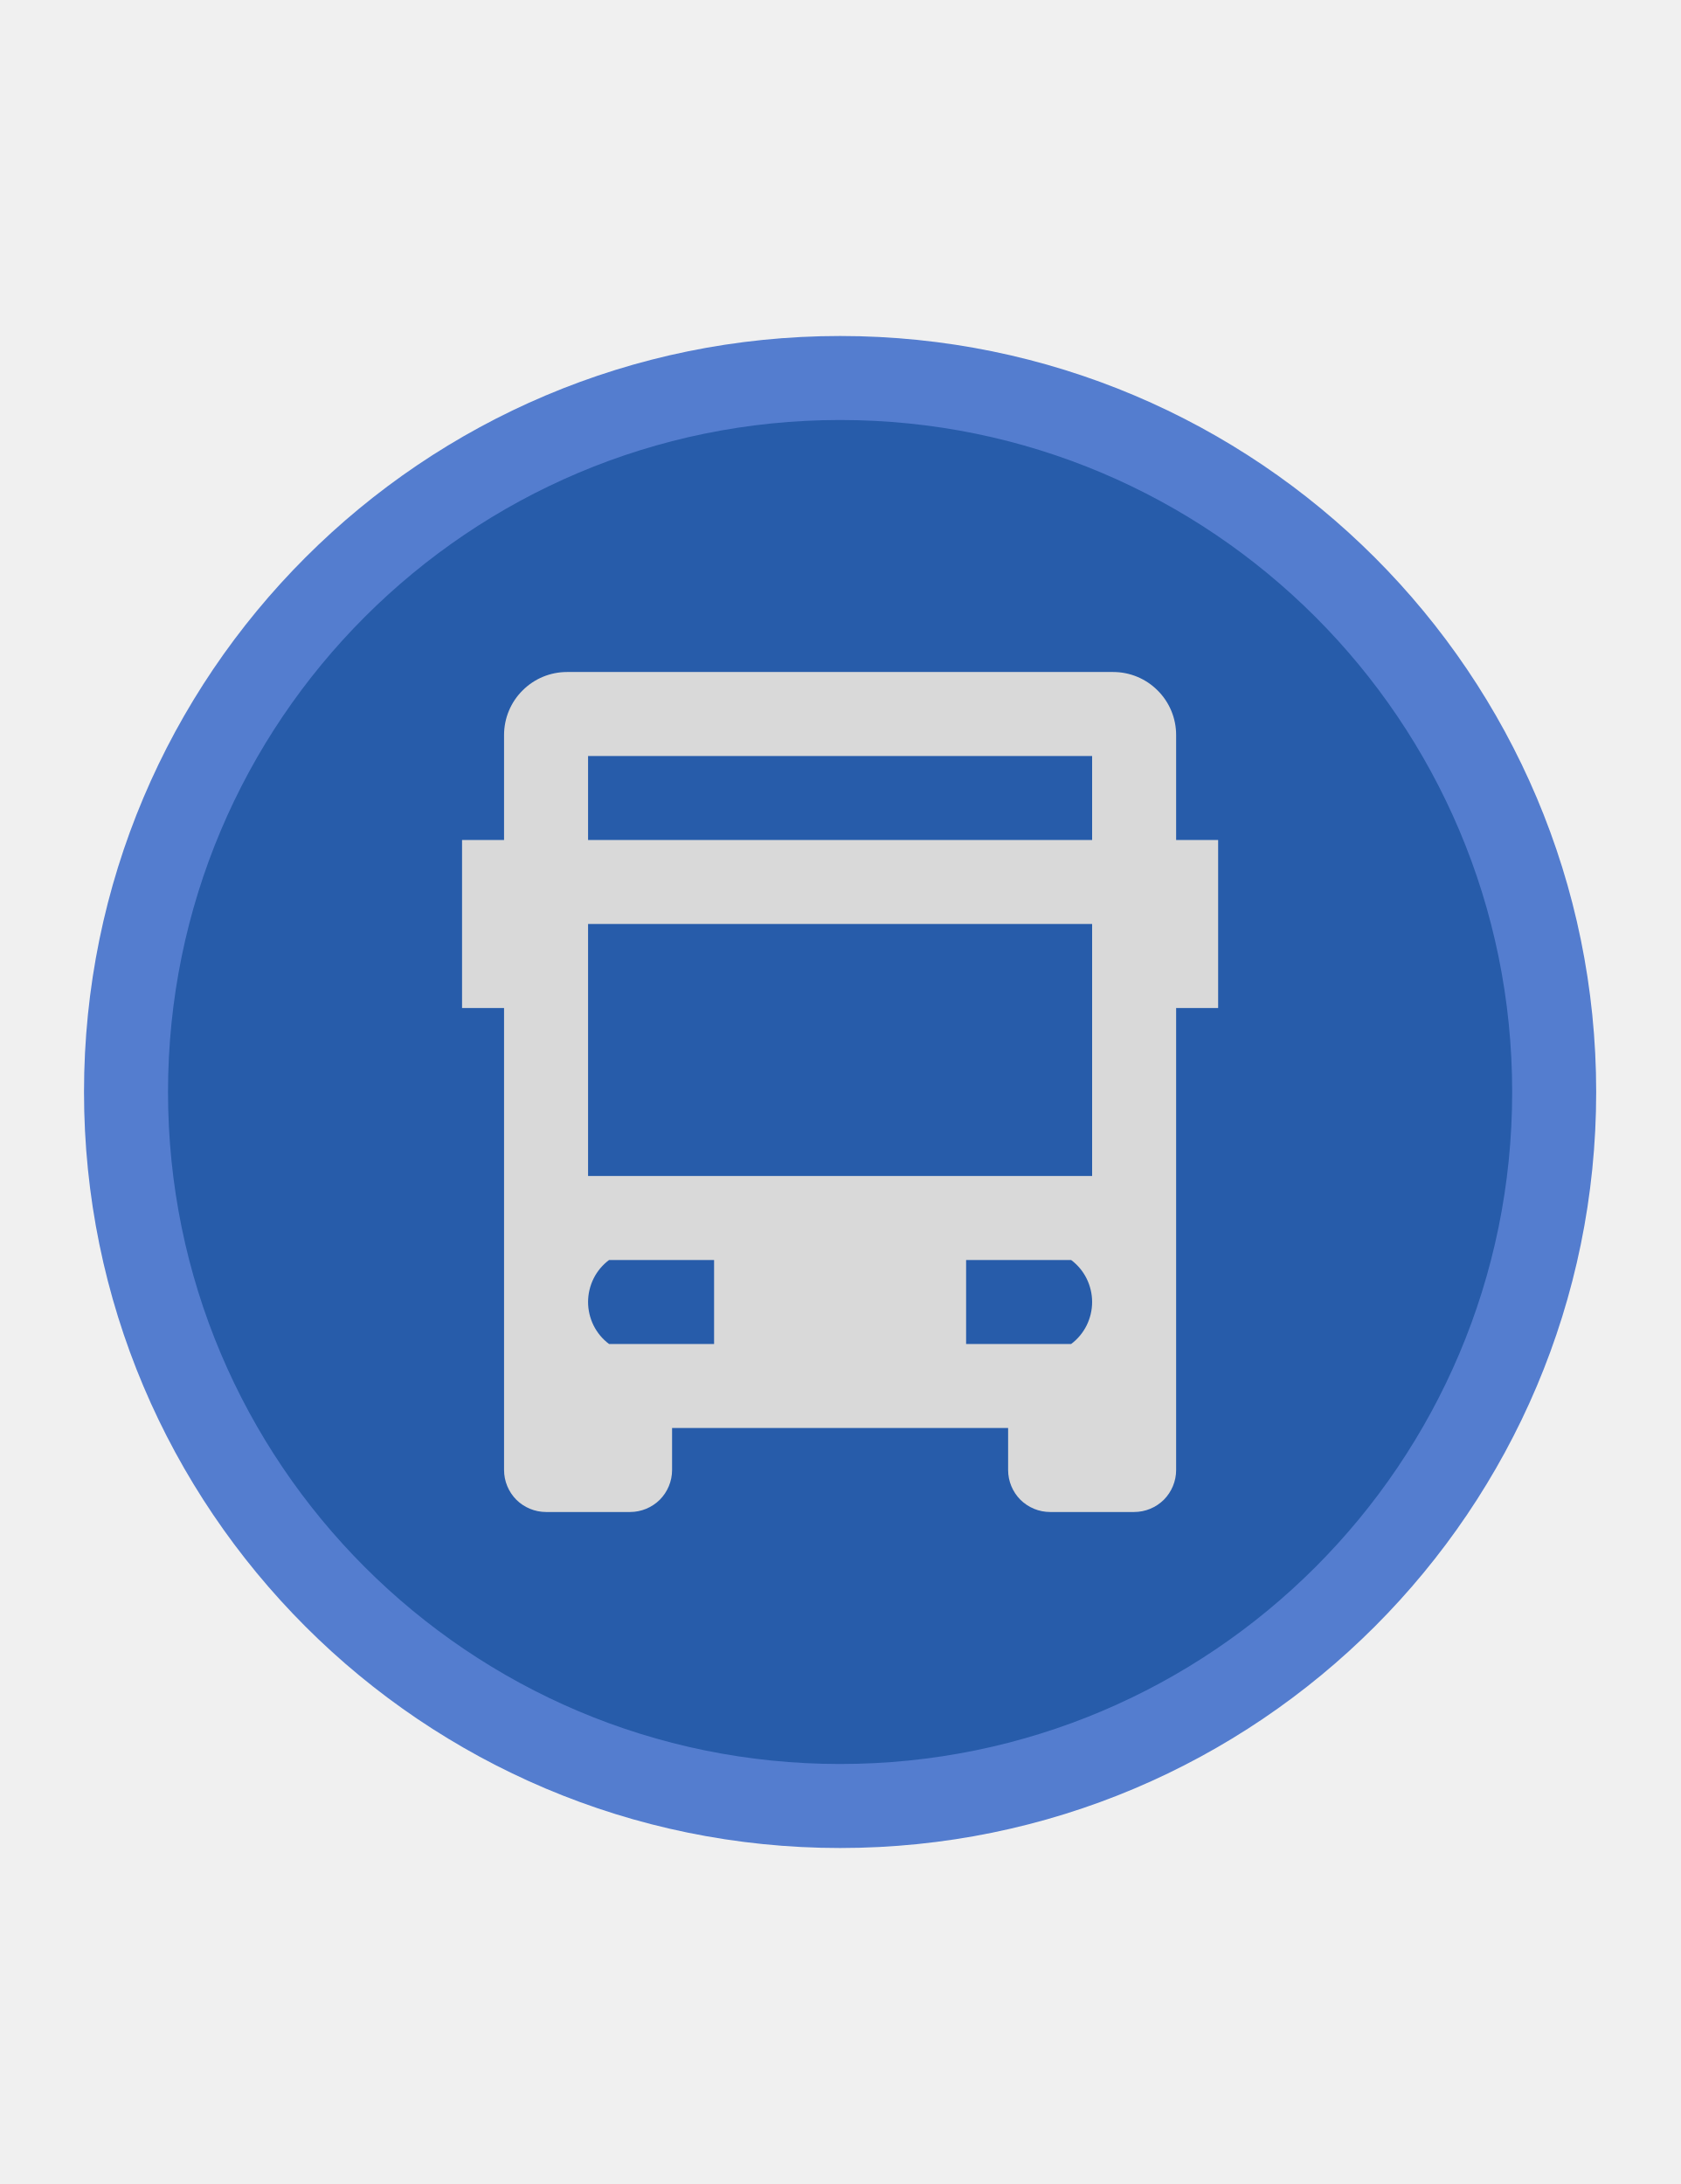
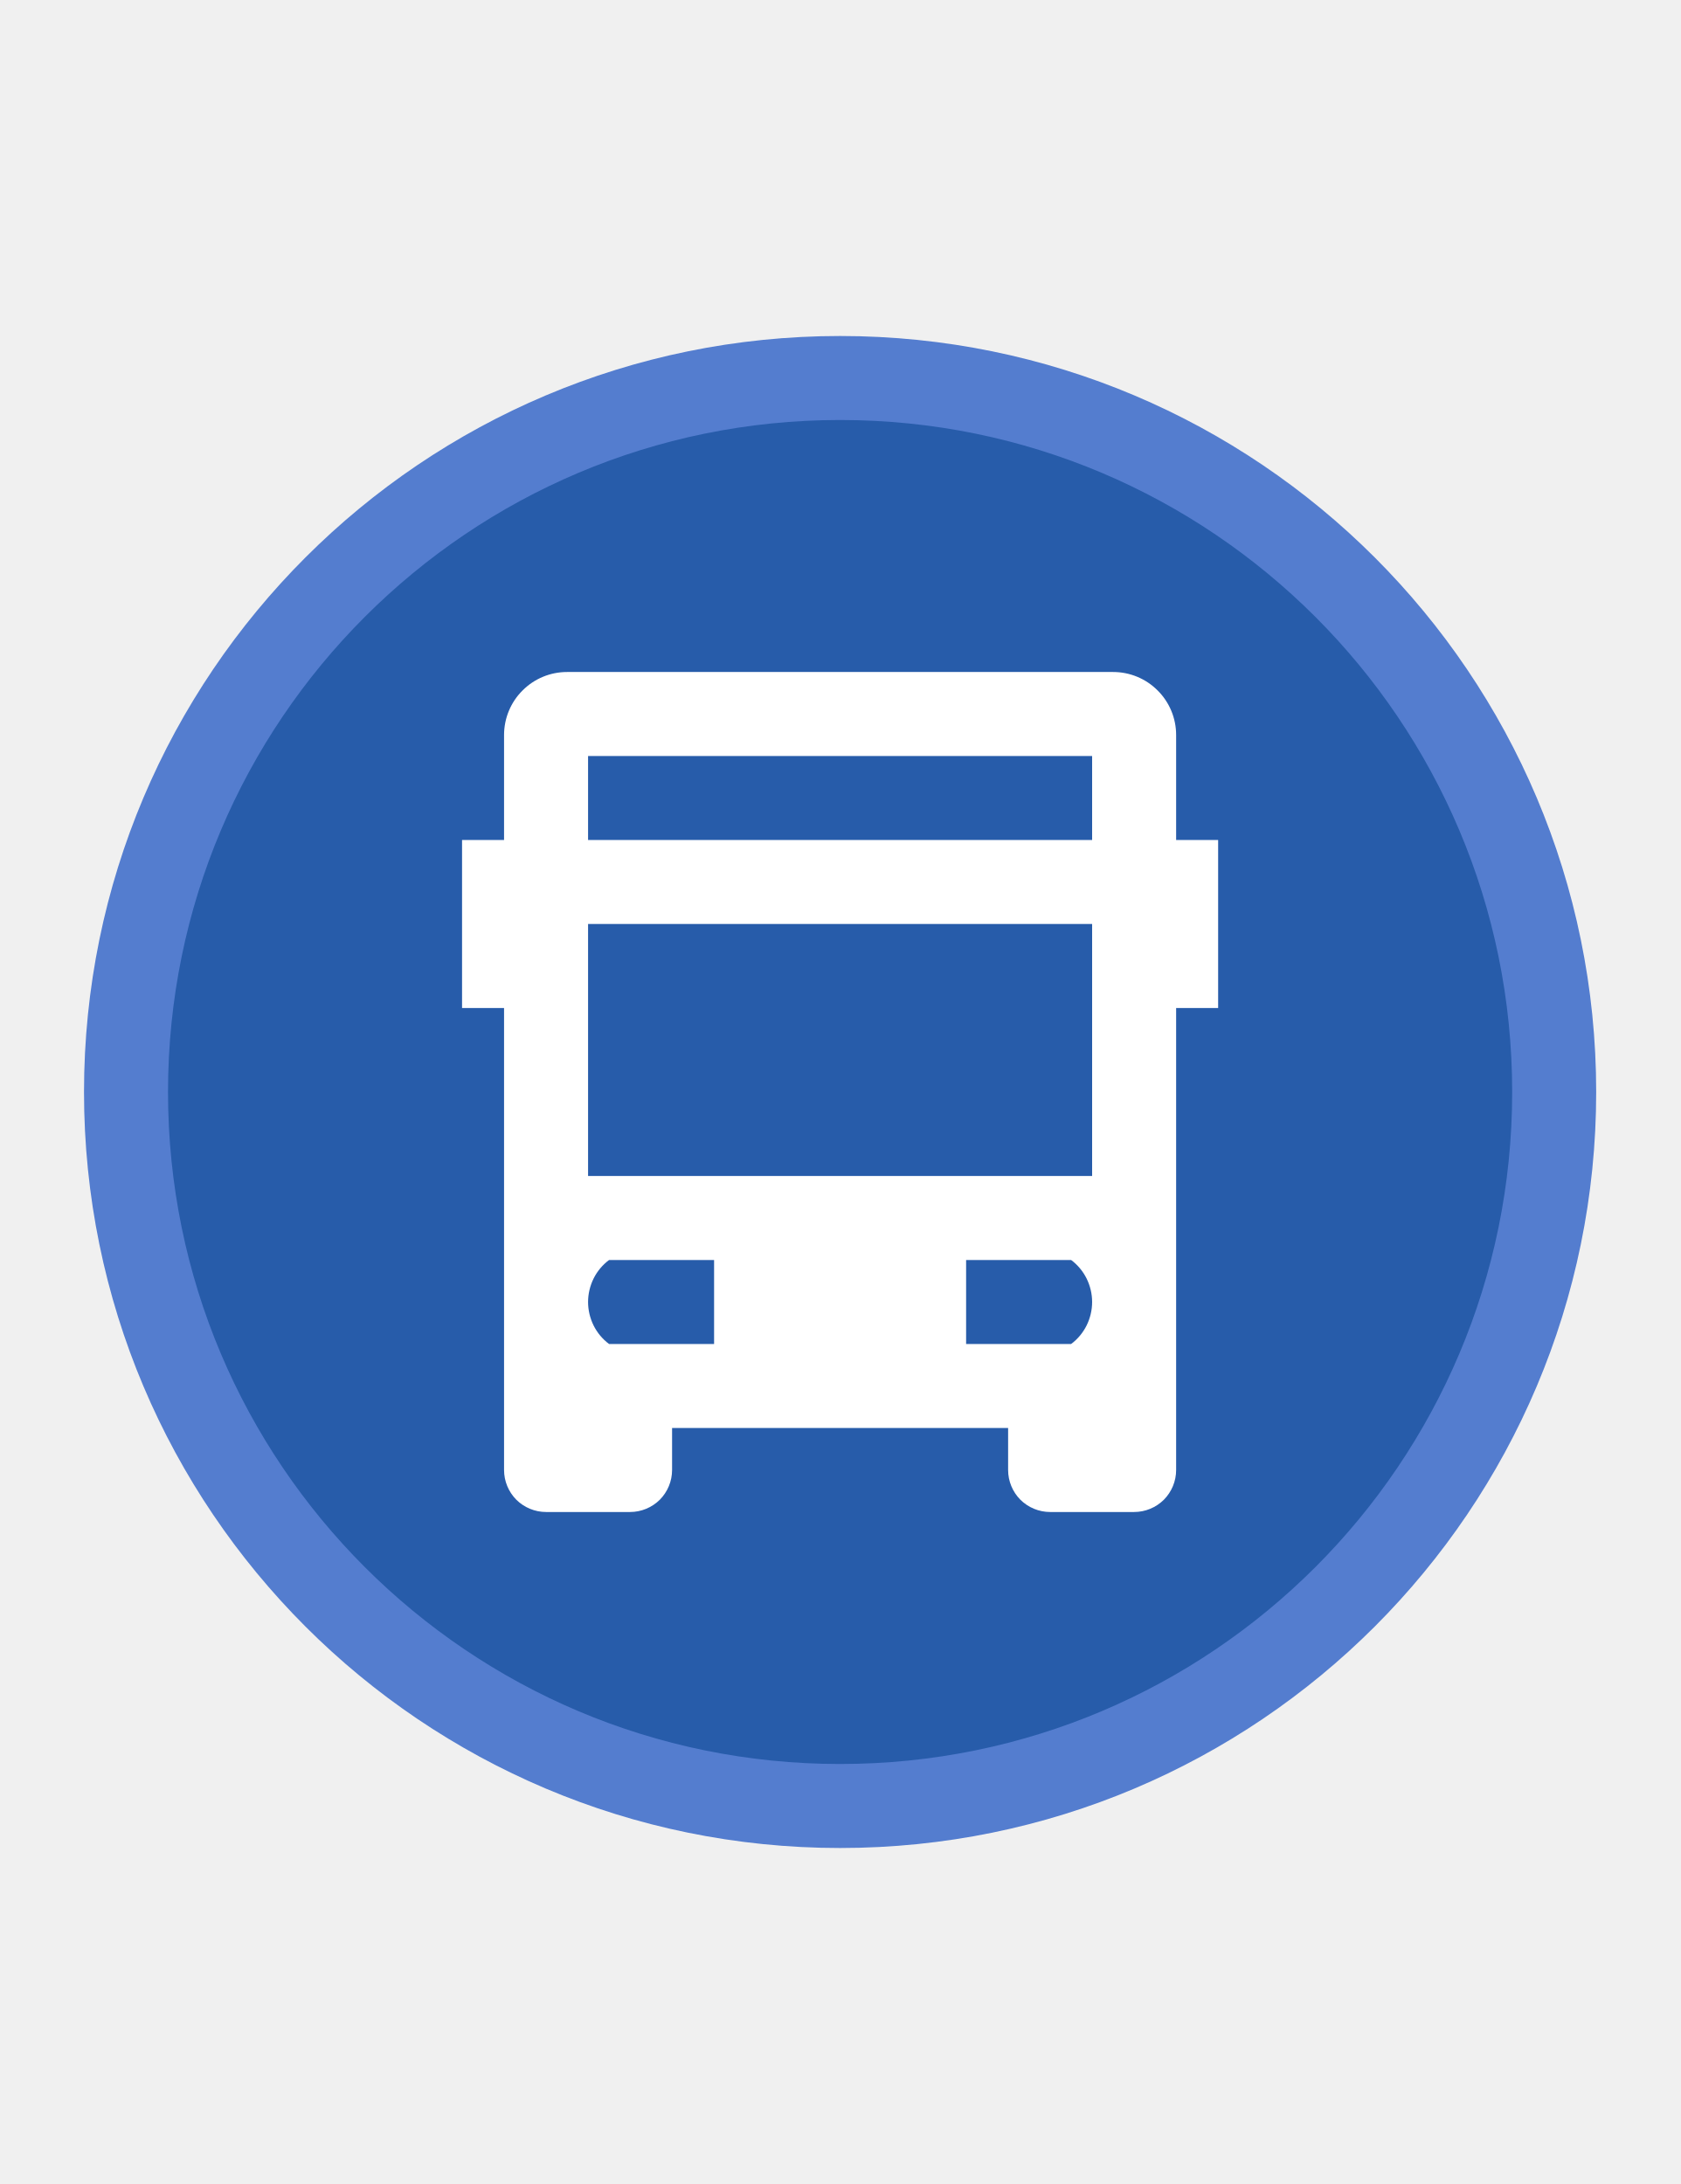
<svg xmlns="http://www.w3.org/2000/svg" width="20" height="26" viewBox="0 0 20 26" fill="none">
-   <circle cx="10" cy="13" r="8.5" fill="#275CAA" stroke="#547DCF" style="fill:#275CAA;fill:color(display-p3 0.153 0.359 0.667);fill-opacity:1;stroke:#547DCF;stroke:color(display-p3 0.329 0.49 0.812);stroke-opacity:1;" />
-   <path d="M14 10V8.75C14 8.551 13.921 8.36 13.78 8.22C13.64 8.079 13.449 8 13.25 8H6.75C6.551 8 6.36 8.079 6.22 8.22C6.079 8.36 6 8.551 6 8.75V10H5.5V12H6V17.5C6 17.633 6.053 17.76 6.146 17.854C6.24 17.947 6.367 18 6.5 18H7.5C7.633 18 7.76 17.947 7.854 17.854C7.947 17.76 8 17.633 8 17.5V17H12V17.5C12 17.633 12.053 17.76 12.146 17.854C12.24 17.947 12.367 18 12.5 18H13.5C13.633 18 13.76 17.947 13.854 17.854C13.947 17.76 14 17.633 14 17.5V12H14.5V10H14ZM7 9H13V10H7V9ZM7 11H13V14H7V11ZM8.5 16H7.25C7.172 15.942 7.109 15.866 7.066 15.78C7.023 15.693 7 15.597 7 15.5C7 15.403 7.023 15.307 7.066 15.22C7.109 15.134 7.172 15.058 7.25 15H8.5V16ZM11.5 15H12.75C12.828 15.058 12.891 15.134 12.934 15.22C12.977 15.307 13 15.403 13 15.5C13 15.597 12.977 15.693 12.934 15.78C12.891 15.866 12.828 15.942 12.75 16H11.5V15Z" fill="#D9D9D9" style="fill:#D9D9D9;fill:color(display-p3 0.851 0.851 0.851);fill-opacity:1;" />
+   <circle cx="10" cy="13" r="8.5" fill="#275CAA" stroke="#547DCF" />
+   <path d="M14 10V8.75C14 8.551 13.921 8.36 13.78 8.22C13.64 8.079 13.449 8 13.25 8H6.75C6.551 8 6.36 8.079 6.22 8.22C6.079 8.36 6 8.551 6 8.75V10H5.5V12H6V17.5C6 17.633 6.053 17.76 6.146 17.854C6.24 17.947 6.367 18 6.5 18H7.5C7.633 18 7.76 17.947 7.854 17.854C7.947 17.76 8 17.633 8 17.5V17H12V17.5C12 17.633 12.053 17.76 12.146 17.854C12.24 17.947 12.367 18 12.5 18H13.5C13.633 18 13.76 17.947 13.854 17.854C13.947 17.76 14 17.633 14 17.5V12H14.5V10H14ZM7 9H13V10H7V9ZM7 11H13V14H7V11ZM8.5 16H7.25C7.172 15.942 7.109 15.866 7.066 15.78C7.023 15.693 7 15.597 7 15.5C7 15.403 7.023 15.307 7.066 15.22C7.109 15.134 7.172 15.058 7.25 15H8.5V16ZM11.5 15H12.75C12.828 15.058 12.891 15.134 12.934 15.22C12.977 15.307 13 15.403 13 15.5C13 15.597 12.977 15.693 12.934 15.78C12.891 15.866 12.828 15.942 12.75 16H11.5V15Z" fill="white" />
</svg>
